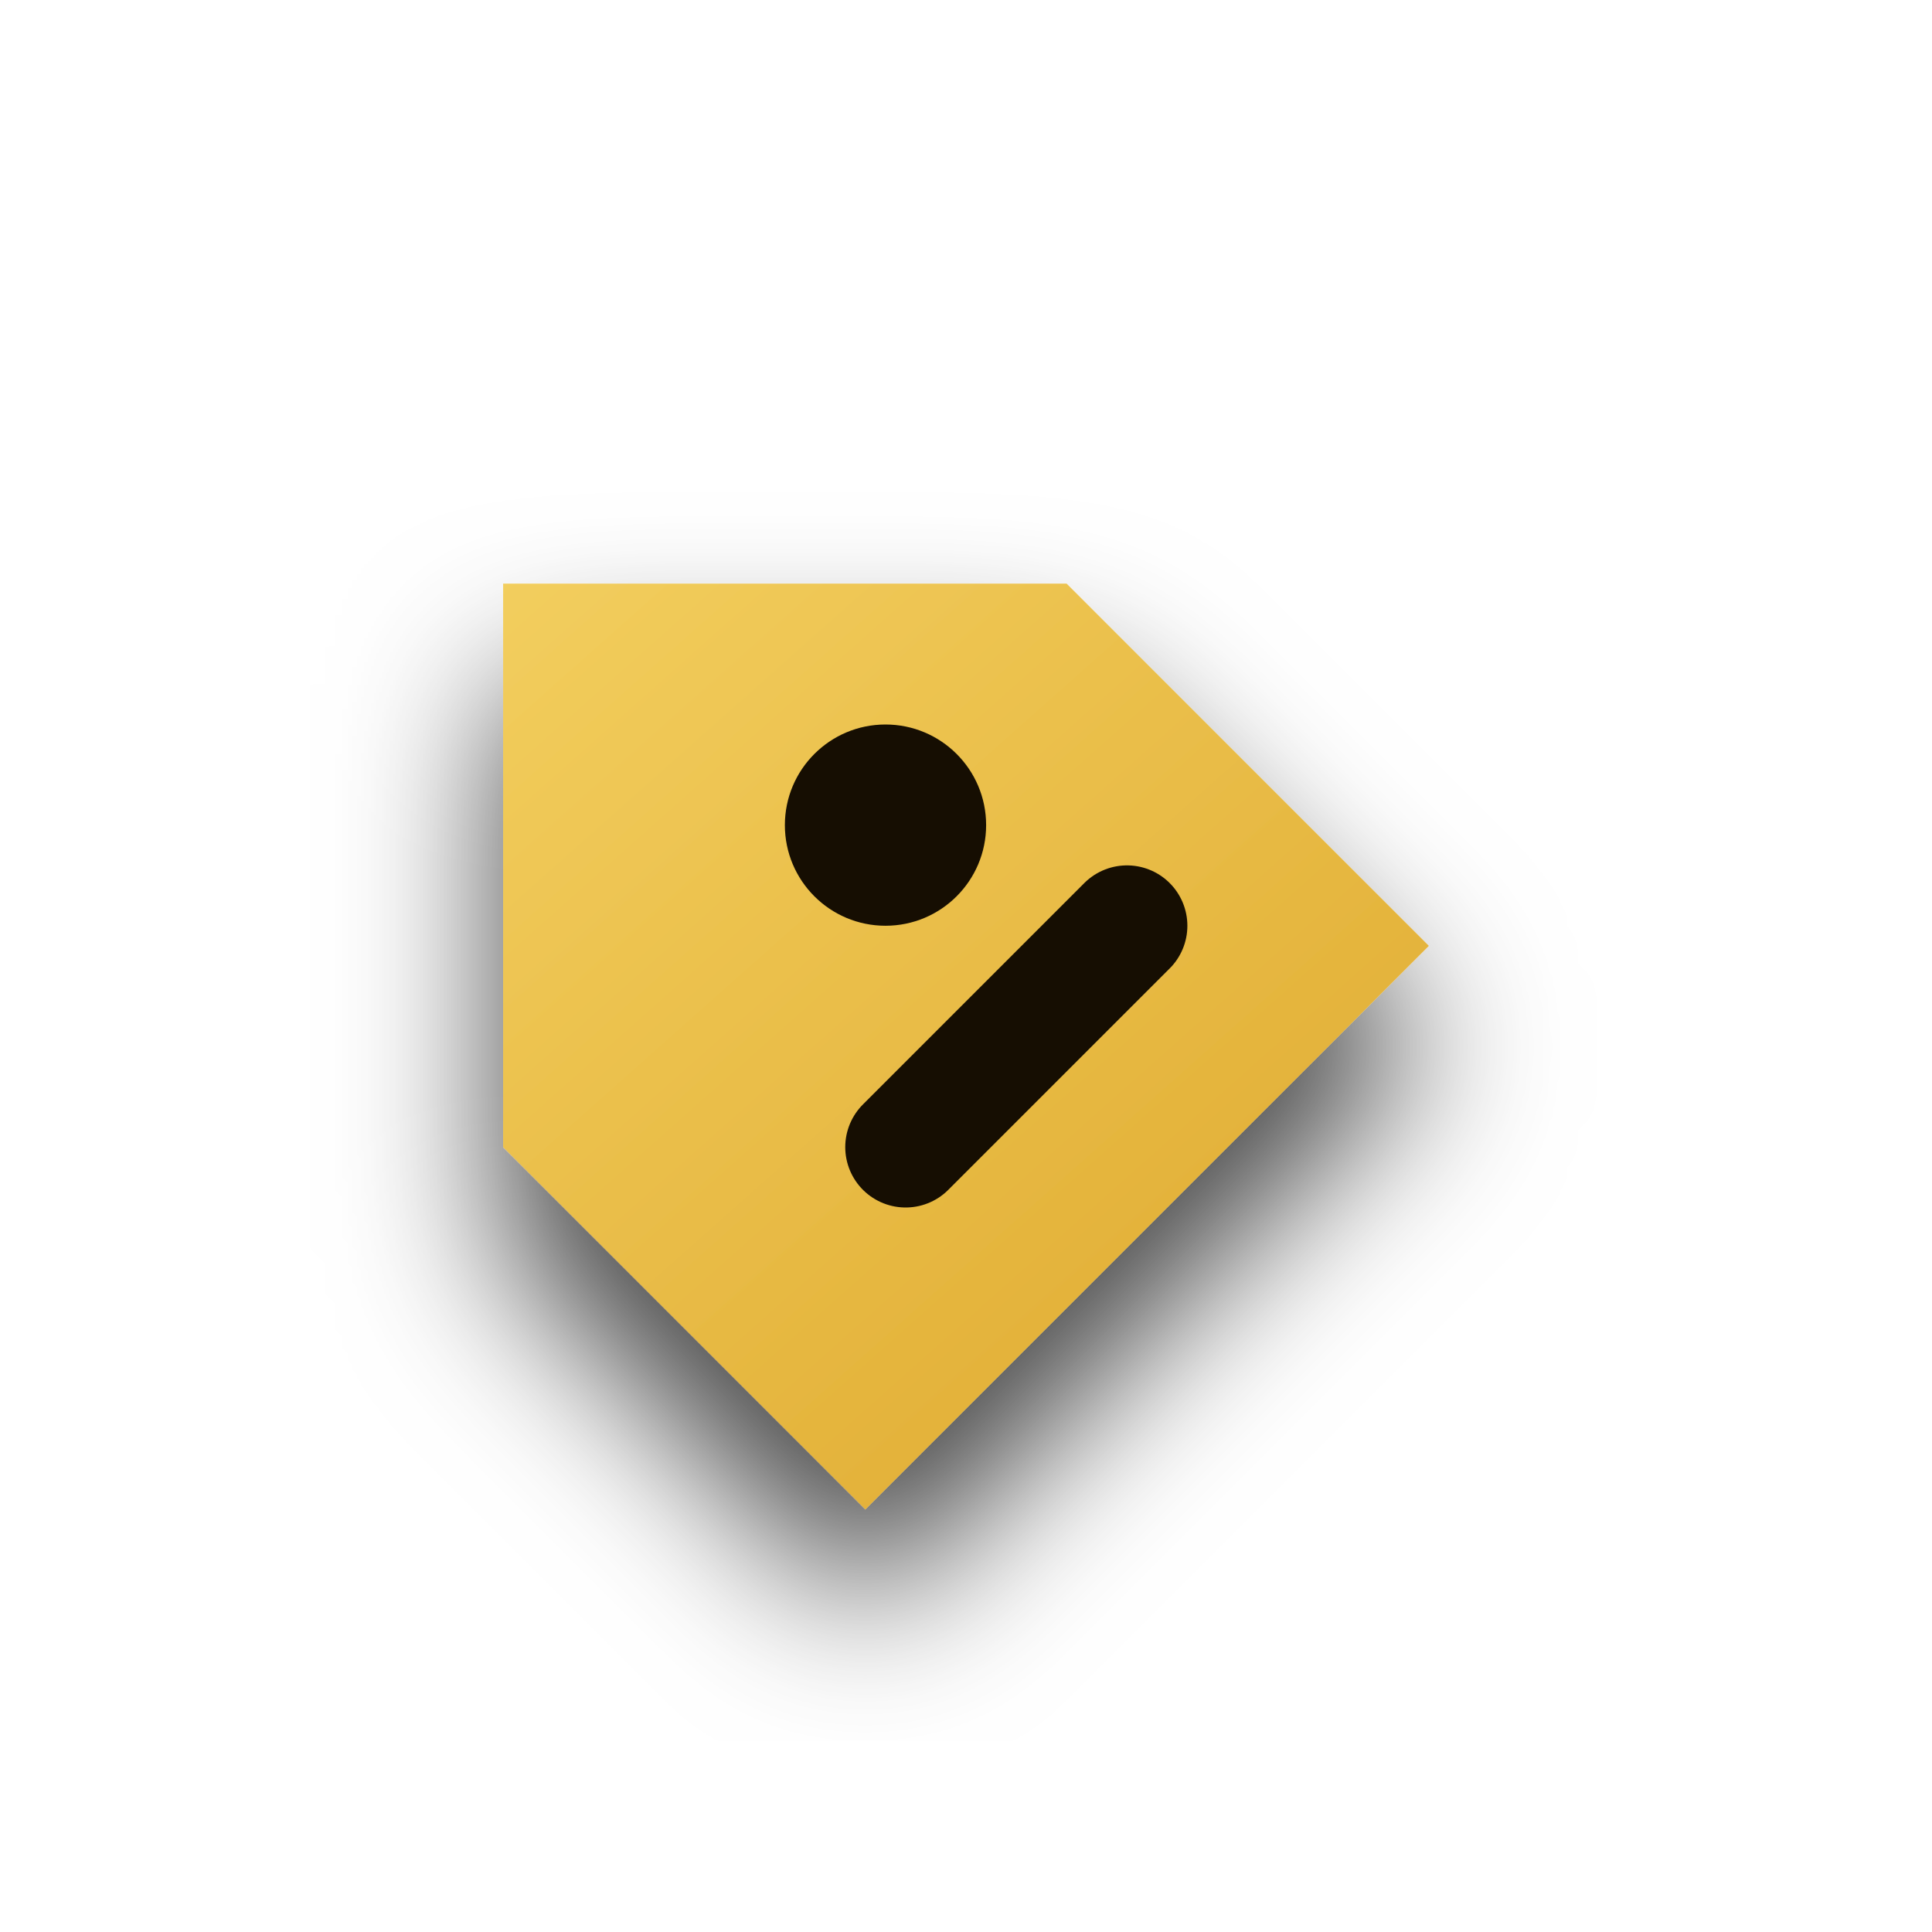
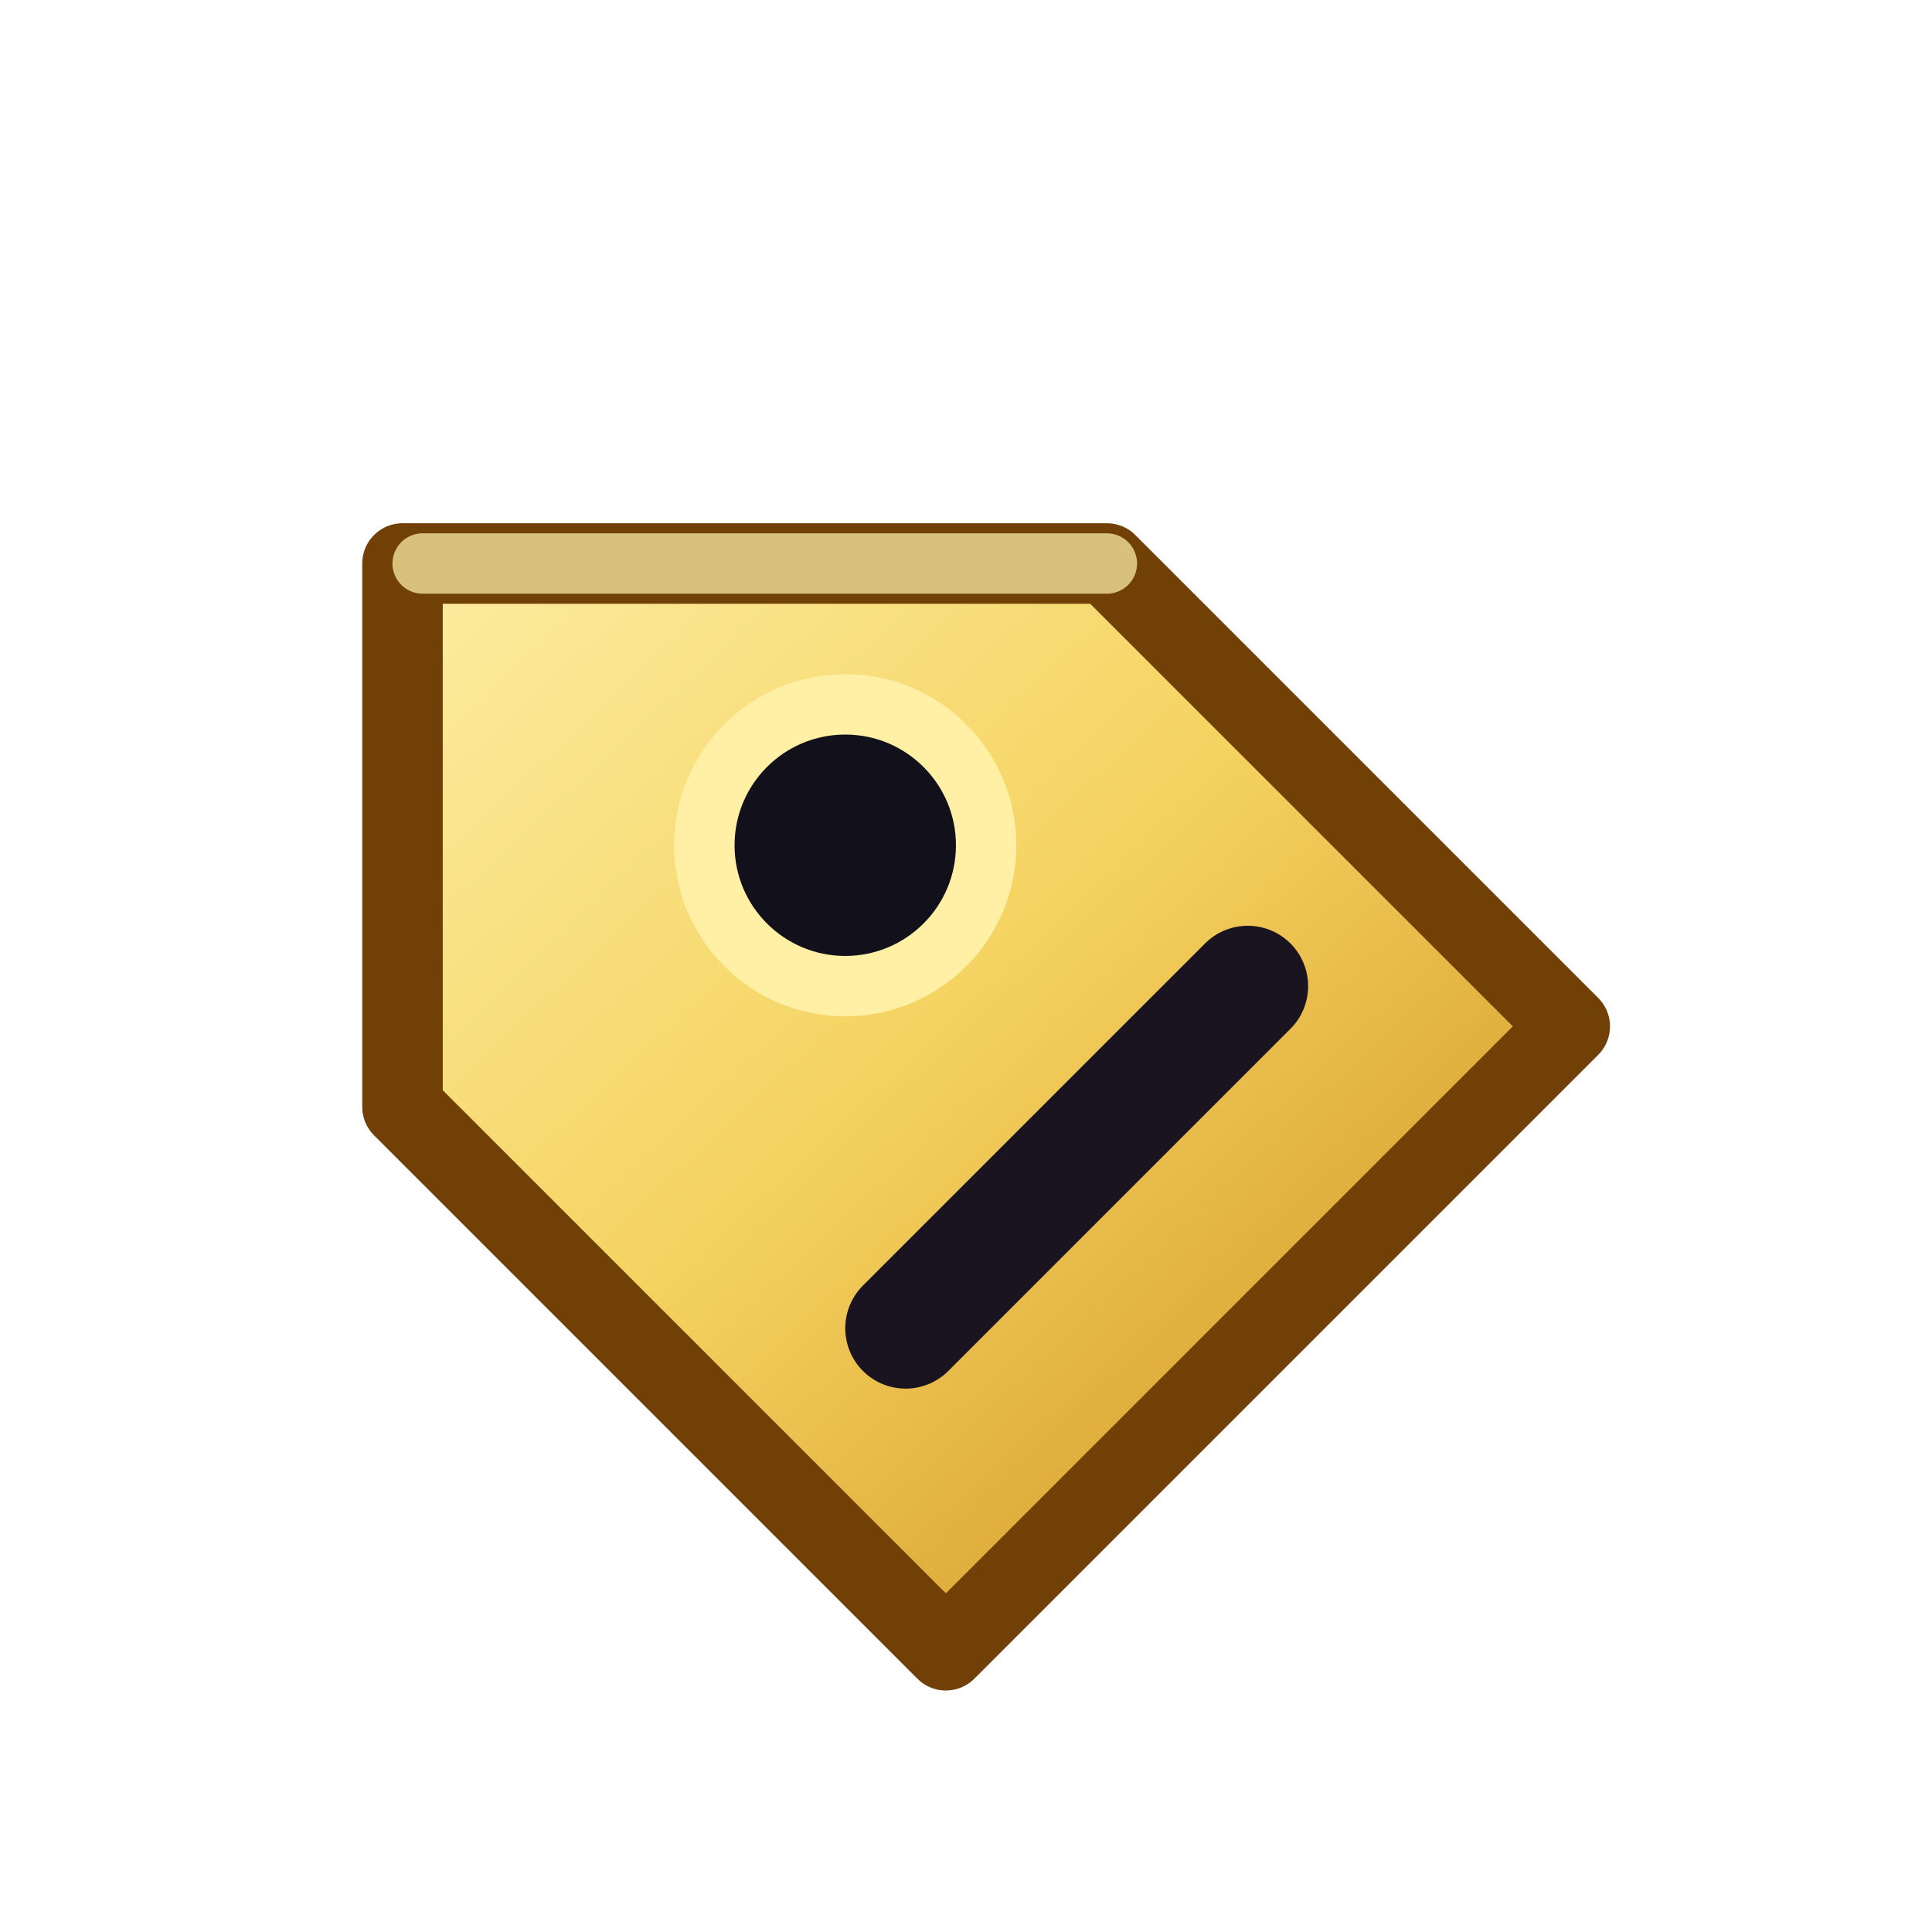
- <svg xmlns="http://www.w3.org/2000/svg" viewBox="0 0 96 96" role="img" aria-label="Pricing">
+ <svg xmlns="http://www.w3.org/2000/svg" viewBox="0 0 96 96" role="img" aria-label="Pricing" shape-rendering="geometricPrecision">
  <defs>
-     <linearGradient id="gold" x1="18" y1="12" x2="82" y2="84" gradientUnits="userSpaceOnUse">
-       <stop stop-color="#F8D86B" />
-       <stop offset="1" stop-color="#D99F21" />
+     <linearGradient id="priceGold" x1="17" y1="15" x2="80" y2="82" gradientUnits="userSpaceOnUse">
+       <stop stop-color="#FFF6B8" />
+       <stop offset="0.5" stop-color="#F5D361" />
+       <stop offset="1" stop-color="#C88413" />
    </linearGradient>
-     <filter id="shadow" x="-25%" y="-25%" width="150%" height="150%">
-       <feDropShadow dx="0" dy="5" stdDeviation="4" flood-color="#000" flood-opacity="0.72" />
-     </filter>
  </defs>
-   <path d="M25 29h28l18 18-28 28-18-18z" fill="url(#gold)" filter="url(#shadow)" />
-   <circle cx="44" cy="41" r="5" fill="#160E02" />
-   <path d="M45 57l11-11" stroke="#160E02" stroke-width="6" stroke-linecap="round" />
+   <path d="M20 28h35l23 23-31 31-27-27Z" fill="url(#priceGold)" stroke="#704006" stroke-width="4" stroke-linejoin="round" />
+   <circle cx="42" cy="42" r="7" fill="#11101B" stroke="#FFF0A6" stroke-width="3" />
+   <path d="m45 66 17-17" fill="none" stroke="#1A1421" stroke-width="6" stroke-linecap="round" />
+   <path d="M21 28h34" fill="none" stroke="#FFF2A8" stroke-width="3" stroke-linecap="round" opacity="0.72" />
</svg>
